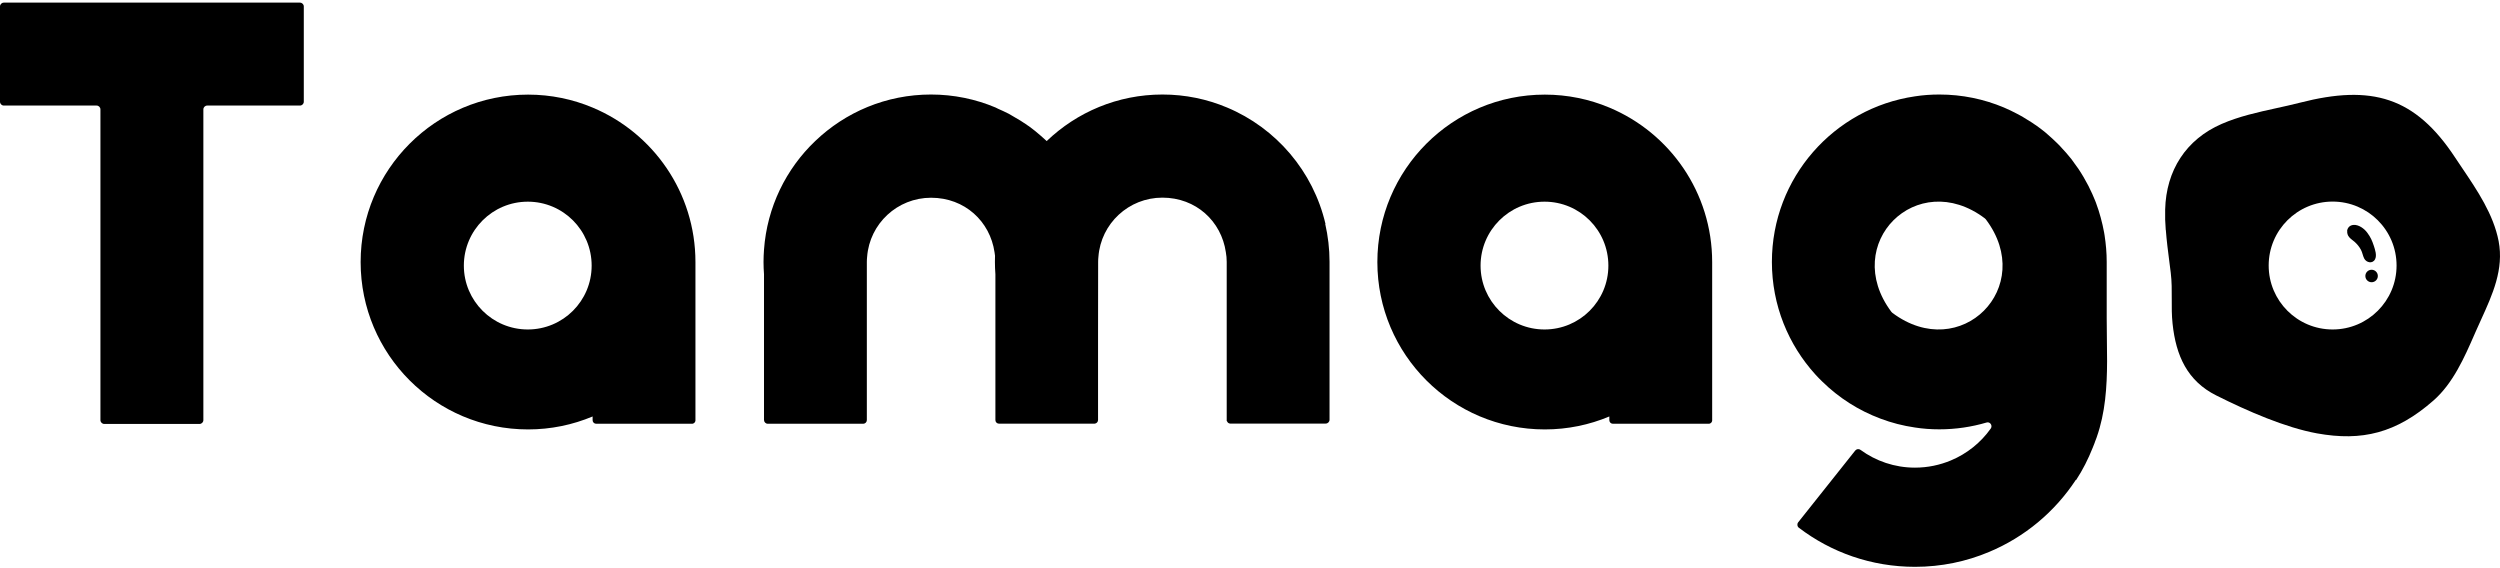
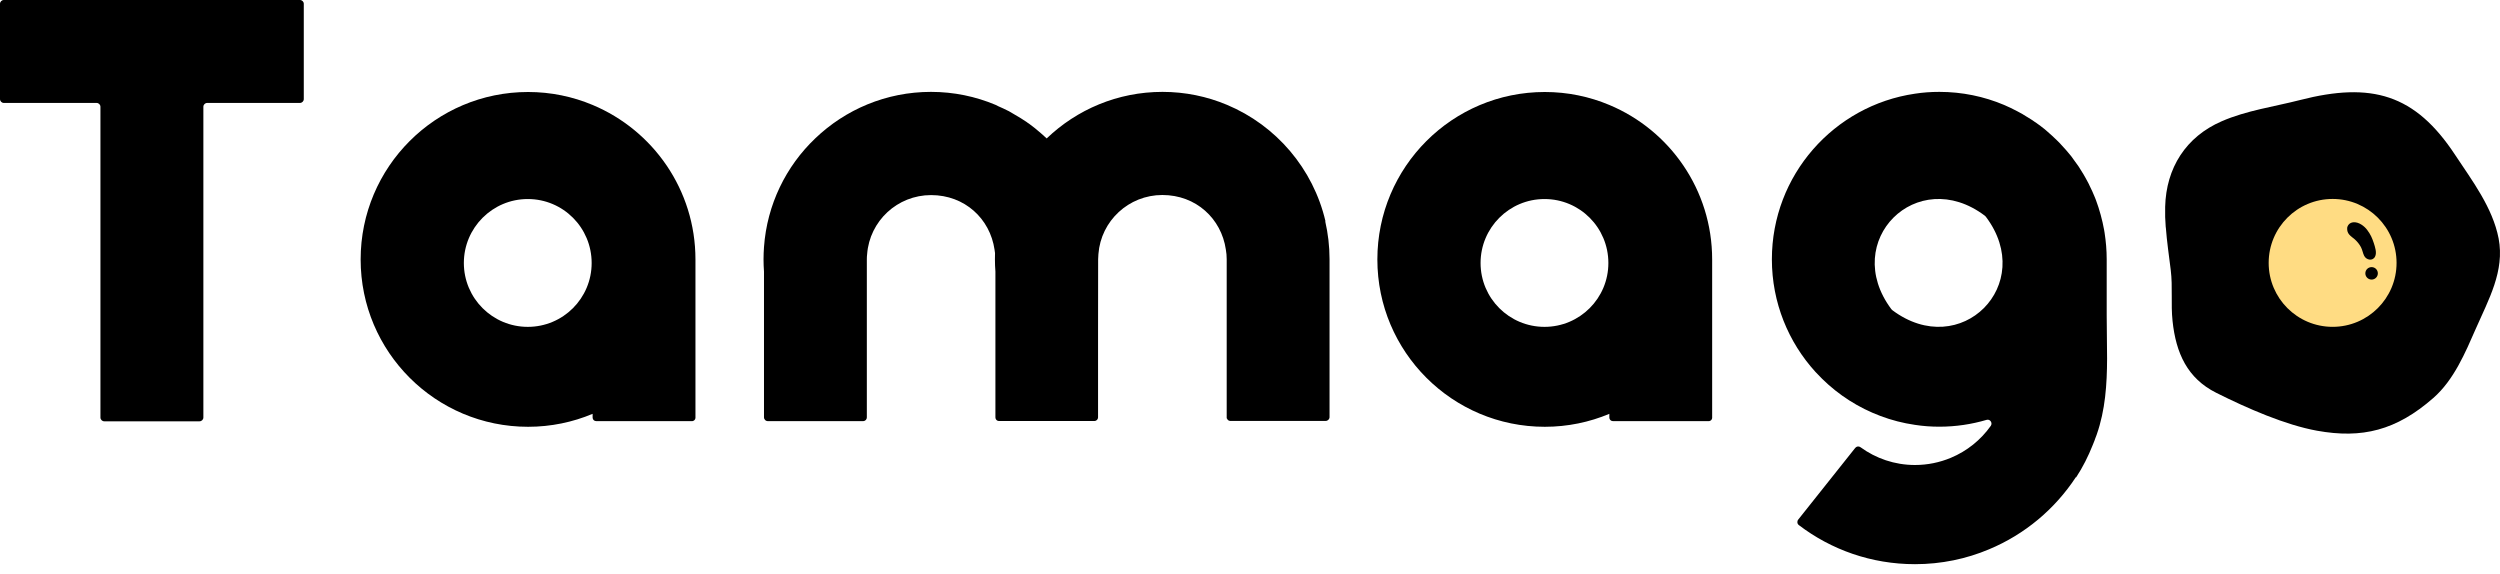
- <svg xmlns="http://www.w3.org/2000/svg" width="907" height="206" viewBox="0 0 907 206" fill="none">
-   <path d="M764.312 115.422V95.044C764.312 91.769 764.033 88.565 763.545 85.395C763.476 85.046 763.441 84.698 763.371 84.35C763.197 83.444 763.023 82.538 762.814 81.632C762.396 79.821 761.908 78.01 761.351 76.268C761.246 75.954 761.142 75.676 761.037 75.362C760.863 74.77 760.654 74.213 760.41 73.551C760.306 73.307 760.201 73.028 760.097 72.75C759.47 71.147 758.738 69.58 757.972 68.047C757.972 67.977 757.902 67.873 757.867 67.803C757.693 67.455 757.484 67.106 757.31 66.758C756.857 65.922 756.404 65.051 755.882 64.18C755.359 63.275 754.767 62.369 754.14 61.393C754.07 61.324 754.035 61.254 754.001 61.184C753.582 60.557 753.164 60 752.712 59.408C752.328 58.85 751.945 58.293 751.492 57.701C750.273 56.168 748.949 54.67 747.591 53.242C747.521 53.172 747.486 53.103 747.417 53.033L746.163 51.779C745.083 50.699 743.933 49.689 742.784 48.679C742.61 48.539 742.435 48.365 742.226 48.191C742.087 48.087 741.913 47.947 741.774 47.808C741.356 47.494 740.937 47.146 740.519 46.833C740.45 46.798 740.415 46.763 740.345 46.693C739.858 46.345 739.405 45.996 738.917 45.648C738.882 45.613 738.813 45.578 738.778 45.544C738.534 45.404 738.325 45.23 738.081 45.091C737.872 44.951 737.698 44.812 737.489 44.673C737.315 44.533 737.071 44.429 736.897 44.29C735.956 43.697 735.016 43.105 734.075 42.548C733.936 42.478 733.831 42.374 733.692 42.304C733.1 41.956 732.438 41.607 731.811 41.294C730.243 40.458 728.641 39.691 727.004 38.995C719.793 35.964 711.885 34.292 703.595 34.292C700.599 34.292 697.638 34.501 694.747 34.954C665.381 39.239 642.843 64.494 642.843 95.044C642.843 110.754 648.834 125.106 658.658 135.905C659.459 136.776 660.26 137.612 661.096 138.413C667.088 144.3 674.264 148.898 682.276 151.894C686.247 153.392 690.427 154.472 694.747 155.099C697.638 155.552 700.599 155.761 703.595 155.761C709.551 155.761 715.299 154.89 720.733 153.288C721.987 152.904 722.998 154.367 722.266 155.447C718.643 160.568 713.627 164.609 707.775 167.047C703.769 168.719 699.38 169.66 694.747 169.66C687.362 169.66 680.534 167.256 674.995 163.215C674.403 162.763 673.567 162.867 673.079 163.459L652.388 189.481C651.9 190.108 652.004 191.014 652.631 191.466C664.336 200.384 678.897 205.644 694.781 205.644C704.291 205.644 713.383 203.728 721.639 200.245C734.563 194.845 745.501 185.684 753.095 174.119H753.234C755.638 170.461 757.623 166.49 759.261 162.379C759.47 161.822 759.713 161.265 759.922 160.707C759.992 160.533 760.062 160.359 760.097 160.185L760.619 158.826C760.619 158.826 760.654 158.687 760.689 158.617C763.824 149.7 764.416 140.399 764.451 131.063C764.451 125.838 764.312 120.613 764.312 115.422ZM686.526 113.471C686.526 113.471 686.282 113.262 686.177 113.123C667.645 88.356 695.478 60.627 720.106 79.229C720.246 79.333 720.35 79.438 720.455 79.577C739.056 104.205 711.293 132.038 686.56 113.506L686.526 113.471Z" fill="black" />
-   <path d="M108.824 0.955H1.393C0.627 0.955 0 1.582 0 2.348V36.905C0 37.671 0.627 38.298 1.393 38.298H35.044C35.81 38.298 36.437 38.925 36.437 39.691V152.417C36.437 153.183 37.064 153.81 37.831 153.81H72.387C73.153 153.81 73.78 153.183 73.78 152.417V39.691C73.78 38.925 74.407 38.298 75.173 38.298H108.824C109.59 38.298 110.217 37.671 110.217 36.905V2.348C110.217 1.582 109.59 0.955 108.824 0.955Z" fill="black" />
-   <path fill-rule="evenodd" clip-rule="evenodd" d="M787.034 94.906C786.543 91.106 786.05 87.293 785.766 83.479L785.731 83.409C785.522 80.936 785.453 78.463 785.522 75.989C785.871 61.881 793.047 50.595 806.04 44.952C812.374 42.199 819.1 40.724 825.812 39.252C828.698 38.619 831.581 37.986 834.43 37.253C860.382 30.6 876.197 35.059 890.758 57.213C891.569 58.44 892.404 59.675 893.246 60.923C898.769 69.103 904.629 77.782 906.503 87.485C908.462 97.702 904.268 106.902 900.146 115.942C899.503 117.351 898.863 118.756 898.247 120.16C898.091 120.517 897.934 120.876 897.776 121.236C894.072 129.708 889.966 139.097 882.816 145.345C869.369 157.119 856.968 160.185 840.596 157.224C829.135 155.134 815.445 149.177 804.054 143.464C793.604 138.239 789.424 129.077 788.205 117.408C787.885 114.434 787.898 111.476 787.911 108.512C787.925 105.329 787.939 102.139 787.543 98.911C787.379 97.578 787.207 96.243 787.034 94.906ZM869.475 96.333C869.475 109.146 859.088 119.533 846.275 119.533C833.462 119.533 823.075 109.146 823.075 96.333C823.075 83.52 833.462 73.133 846.275 73.133C859.088 73.133 869.475 83.52 869.475 96.333Z" fill="black" />
-   <path d="M851.568 83.793C851.498 84.559 851.707 85.36 852.264 86.022C852.856 86.719 853.692 87.241 854.354 87.833C855.225 88.635 855.992 89.575 856.549 90.62C857.106 91.665 857.211 92.78 857.733 93.79C858.5 95.288 860.764 95.811 861.67 94.069C862.401 92.641 861.67 90.585 861.217 89.157C860.555 87.206 860.102 86.126 858.813 84.385C857.768 82.957 855.748 81.459 853.867 81.598C852.438 81.702 851.672 82.678 851.533 83.758L851.568 83.793Z" fill="black" />
-   <path d="M860.416 102.395C861.666 102.395 862.68 101.381 862.68 100.13C862.68 98.88 861.666 97.866 860.416 97.866C859.165 97.866 858.151 98.88 858.151 100.13C858.151 101.381 859.165 102.395 860.416 102.395Z" fill="black" />
-   <path d="M252.307 152.591C252.307 152.591 252.307 152.521 252.307 152.487C252.307 152.452 252.307 152.417 252.307 152.382V95.079C252.307 69.824 236.91 48.191 214.999 39.03C207.788 35.999 199.88 34.327 191.59 34.327C158.044 34.327 130.838 61.533 130.838 95.079C130.838 128.625 158.044 155.796 191.59 155.796C199.88 155.796 207.788 154.124 214.999 151.093V152.417C214.999 152.417 214.999 152.417 214.999 152.452C214.999 153.183 215.591 153.741 216.288 153.741C216.288 153.741 216.322 153.741 216.357 153.741H250.878C250.878 153.741 250.948 153.741 251.018 153.741C251.087 153.741 251.087 153.741 251.157 153.741H251.227C251.784 153.636 252.237 153.218 252.307 152.626V152.556V152.591ZM191.485 119.533C178.666 119.533 168.285 109.152 168.285 96.368C168.285 83.584 178.666 73.168 191.485 73.168C204.304 73.168 214.65 83.549 214.65 96.368C214.65 109.187 204.27 119.533 191.485 119.533Z" fill="black" />
-   <path d="M621.174 152.591C621.174 152.591 621.174 152.521 621.174 152.487C621.174 152.452 621.174 152.417 621.174 152.382V95.079C621.174 69.824 605.777 48.191 583.866 39.03C576.656 35.999 568.748 34.327 560.457 34.327C526.912 34.327 499.706 61.533 499.706 95.079C499.706 128.625 526.912 155.796 560.457 155.796C568.748 155.796 576.656 154.124 583.866 151.093V152.417C583.866 152.417 583.866 152.417 583.866 152.452C583.866 153.183 584.459 153.741 585.155 153.741C585.155 153.741 585.19 153.741 585.225 153.741H619.746C619.746 153.741 619.816 153.741 619.886 153.741C619.955 153.741 619.955 153.741 620.025 153.741H620.095C620.652 153.636 621.105 153.218 621.174 152.626V152.556V152.591ZM560.353 119.533C547.534 119.533 537.153 109.152 537.153 96.368C537.153 83.584 547.534 73.168 560.353 73.168C573.172 73.168 583.518 83.549 583.518 96.368C583.518 109.187 573.137 119.533 560.353 119.533Z" fill="black" />
-   <path d="M480.894 81.284C476.435 62.125 462.954 46.449 445.154 38.995C437.943 35.964 430.035 34.292 421.745 34.292C405.477 34.292 390.672 40.702 379.734 51.187L379.56 51.013C378.341 49.898 377.087 48.783 375.798 47.738C375.693 47.669 375.624 47.599 375.554 47.529C374.822 46.937 374.091 46.38 373.324 45.822C373.15 45.718 373.011 45.613 372.837 45.509C372.697 45.404 372.558 45.3 372.419 45.195C372.036 44.951 371.652 44.673 371.234 44.429C370.921 44.185 370.538 43.976 370.224 43.767C369.249 43.175 368.239 42.583 367.263 42.025C366.845 41.782 366.427 41.538 366.009 41.294C365.905 41.259 365.8 41.224 365.73 41.154C364.546 40.562 363.362 40.005 362.143 39.482C361.829 39.308 361.481 39.134 361.167 38.995C353.956 35.964 346.049 34.292 337.758 34.292C321.49 34.292 306.686 40.702 295.747 51.187C285.193 61.254 278.295 75.118 277.181 90.585C277.076 92.048 277.006 93.546 277.006 95.044C277.006 96.542 277.076 98.04 277.181 99.503V152.347C277.181 153.113 277.773 153.74 278.574 153.74H313.235C313.931 153.706 314.489 153.113 314.489 152.417V150.954C314.489 147.714 314.489 95.566 314.489 95.044C314.489 94.382 314.523 93.755 314.593 93.163C315.499 81.145 325.566 71.739 337.793 71.739C350.02 71.739 359.182 80.309 360.819 91.525C360.888 91.944 360.958 92.362 360.993 92.78C360.958 93.546 360.958 94.312 360.958 95.044C360.958 96.542 361.028 98.04 361.132 99.503V152.417C361.132 153.148 361.725 153.706 362.421 153.706H397.117C397.813 153.671 398.371 153.079 398.371 152.382V122.076C398.406 108.525 398.406 95.253 398.406 95.009C398.406 94.347 398.44 93.72 398.51 93.128C399.416 81.11 409.483 71.704 421.71 71.704C433.937 71.704 443.098 80.274 444.736 91.491C444.945 92.64 445.049 93.79 445.049 95.009V152.73L445.154 152.8C445.328 153.288 445.746 153.636 446.268 153.671H446.303H480.964C481.73 153.671 482.357 153.044 482.357 152.277V94.974C482.357 90.237 481.8 85.638 480.79 81.214L480.894 81.284Z" fill="black" />
+ <svg xmlns="http://www.w3.org/2000/svg" width="109" height="25" viewBox="0 0 109 25" fill="none">
+   <path d="M91.852 13.756V11.307C91.852 10.913 91.819 10.528 91.76 10.147C91.752 10.105 91.747 10.063 91.739 10.022C91.718 9.913 91.697 9.804 91.672 9.695C91.622 9.477 91.563 9.26 91.496 9.05C91.484 9.013 91.471 8.979 91.459 8.942C91.438 8.87 91.412 8.803 91.383 8.724C91.371 8.695 91.358 8.661 91.346 8.628C91.27 8.435 91.182 8.247 91.09 8.062C91.09 8.054 91.082 8.041 91.078 8.033C91.057 7.991 91.031 7.949 91.011 7.907C90.956 7.807 90.902 7.702 90.839 7.598C90.776 7.489 90.705 7.38 90.63 7.263C90.621 7.254 90.617 7.246 90.613 7.238C90.563 7.162 90.512 7.095 90.458 7.024C90.412 6.957 90.366 6.89 90.311 6.819C90.165 6.635 90.006 6.455 89.843 6.283C89.834 6.275 89.83 6.266 89.822 6.258L89.671 6.107C89.541 5.978 89.403 5.856 89.265 5.735C89.244 5.718 89.223 5.697 89.198 5.676C89.181 5.664 89.16 5.647 89.144 5.63C89.093 5.592 89.043 5.551 88.993 5.513C88.984 5.509 88.98 5.505 88.972 5.496C88.913 5.454 88.859 5.412 88.8 5.371C88.796 5.366 88.788 5.362 88.784 5.358C88.754 5.341 88.729 5.32 88.7 5.304C88.675 5.287 88.654 5.27 88.629 5.253C88.608 5.237 88.578 5.224 88.557 5.207C88.444 5.136 88.331 5.065 88.218 4.998C88.202 4.99 88.189 4.977 88.172 4.969C88.101 4.927 88.022 4.885 87.946 4.847C87.758 4.747 87.565 4.655 87.368 4.571C86.502 4.207 85.552 4.006 84.555 4.006C84.195 4.006 83.84 4.031 83.492 4.085C79.963 4.6 77.254 7.635 77.254 11.307C77.254 13.195 77.974 14.92 79.155 16.217C79.251 16.322 79.348 16.422 79.448 16.519C80.168 17.226 81.03 17.779 81.993 18.139C82.471 18.319 82.973 18.449 83.492 18.524C83.84 18.578 84.195 18.604 84.555 18.604C85.271 18.604 85.962 18.499 86.615 18.306C86.766 18.26 86.887 18.436 86.799 18.566C86.364 19.181 85.761 19.667 85.058 19.96C84.576 20.161 84.049 20.274 83.492 20.274C82.605 20.274 81.784 19.985 81.118 19.499C81.047 19.445 80.947 19.457 80.888 19.529L78.401 22.656C78.343 22.731 78.355 22.84 78.431 22.895C79.837 23.966 81.587 24.598 83.496 24.598C84.639 24.598 85.732 24.368 86.724 23.949C88.277 23.301 89.591 22.2 90.504 20.81H90.521C90.81 20.37 91.048 19.893 91.245 19.399C91.27 19.332 91.299 19.265 91.325 19.198C91.333 19.177 91.341 19.156 91.346 19.135L91.408 18.972C91.408 18.972 91.412 18.955 91.417 18.947C91.793 17.875 91.865 16.757 91.869 15.635C91.869 15.008 91.852 14.38 91.852 13.756ZM82.504 13.521C82.504 13.521 82.475 13.496 82.462 13.479C80.235 10.503 83.58 7.171 86.54 9.406C86.556 9.419 86.569 9.431 86.582 9.448C88.817 12.408 85.481 15.753 82.508 13.525L82.504 13.521Z" fill="black" />
+   <path d="M13.078 0H0.167C0.075 0 0 0.075 0 0.167V4.32C0 4.412 0.075 4.488 0.167 4.488H4.211C4.304 4.488 4.379 4.563 4.379 4.655V18.202C4.379 18.294 4.454 18.369 4.546 18.369H8.699C8.791 18.369 8.867 18.294 8.867 18.202V4.655C8.867 4.563 8.942 4.488 9.034 4.488H13.078C13.17 4.488 13.245 4.412 13.245 4.32V0.167C13.245 0.075 13.17 0 13.078 0Z" fill="black" />
+   <path d="M94.43 9.917C94.476 10.537 94.569 11.156 94.644 11.771C94.736 12.521 94.644 13.253 94.723 13.994C94.87 15.397 95.372 16.498 96.628 17.126C97.997 17.812 99.642 18.528 101.02 18.779C102.987 19.135 104.478 18.767 106.093 17.352C106.989 16.569 107.487 15.376 107.948 14.325C108.496 13.073 109.212 11.818 108.94 10.398C108.681 9.055 107.785 7.874 107.048 6.76C105.298 4.098 103.397 3.562 100.279 4.362C99.14 4.655 97.955 4.814 96.867 5.287C95.305 5.965 94.443 7.321 94.401 9.017C94.393 9.314 94.401 9.611 94.426 9.909L94.43 9.917Z" fill="black" />
+   <path d="M101.702 14.25C103.242 14.25 104.49 13.002 104.49 11.462C104.49 9.922 103.242 8.674 101.702 8.674C100.162 8.674 98.914 9.922 98.914 11.462C98.914 13.002 100.162 14.25 101.702 14.25Z" fill="#FFDC83" />
+   <path d="M102.338 9.954C102.33 10.046 102.355 10.143 102.422 10.222C102.493 10.306 102.594 10.369 102.673 10.44C102.778 10.536 102.87 10.649 102.937 10.775C103.004 10.9 103.016 11.034 103.079 11.156C103.171 11.336 103.443 11.399 103.552 11.189C103.64 11.018 103.552 10.771 103.498 10.599C103.418 10.364 103.364 10.235 103.209 10.025C103.083 9.854 102.841 9.674 102.614 9.691C102.443 9.703 102.351 9.82 102.334 9.95L102.338 9.954Z" fill="black" />
+   <path d="M103.402 12.19C103.552 12.19 103.674 12.068 103.674 11.918C103.674 11.767 103.552 11.646 103.402 11.646C103.251 11.646 103.129 11.767 103.129 11.918C103.129 12.068 103.251 12.19 103.402 12.19Z" fill="black" />
+   <path d="M30.322 18.223C30.322 18.223 30.322 18.215 30.322 18.211C30.322 18.206 30.322 18.202 30.322 18.198V11.312C30.322 8.277 28.471 5.677 25.838 4.576C24.971 4.212 24.021 4.011 23.025 4.011C18.993 4.011 15.724 7.28 15.724 11.312C15.724 15.343 18.993 18.608 23.025 18.608C24.021 18.608 24.971 18.407 25.838 18.043V18.202C25.838 18.202 25.838 18.202 25.838 18.206C25.838 18.294 25.909 18.361 25.993 18.361C25.993 18.361 25.997 18.361 26.001 18.361H30.15C30.15 18.361 30.158 18.361 30.167 18.361C30.175 18.361 30.175 18.361 30.183 18.361H30.192C30.259 18.349 30.313 18.299 30.322 18.227V18.219V18.223ZM23.012 14.251C21.472 14.251 20.224 13.003 20.224 11.467C20.224 9.93 21.472 8.678 23.012 8.678C24.553 8.678 25.796 9.926 25.796 11.467C25.796 13.007 24.549 14.251 23.012 14.251Z" fill="black" />
+   <path d="M74.65 18.223C74.65 18.223 74.65 18.215 74.65 18.211C74.65 18.206 74.65 18.202 74.65 18.198V11.312C74.65 8.277 72.8 5.677 70.167 4.576C69.3 4.212 68.35 4.011 67.354 4.011C63.322 4.011 60.053 7.28 60.053 11.312C60.053 15.343 63.322 18.608 67.354 18.608C68.35 18.608 69.3 18.407 70.167 18.043V18.202C70.167 18.202 70.167 18.202 70.167 18.206C70.167 18.294 70.238 18.361 70.322 18.361C70.322 18.361 70.326 18.361 70.33 18.361H74.479C74.479 18.361 74.487 18.361 74.496 18.361C74.504 18.361 74.504 18.361 74.512 18.361H74.521C74.588 18.349 74.642 18.299 74.65 18.227V18.219V18.223ZM67.341 14.251C65.8 14.251 64.553 13.003 64.553 11.467C64.553 9.93 65.8 8.678 67.341 8.678C68.882 8.678 70.125 9.926 70.125 11.467C70.125 13.007 68.877 14.251 67.341 14.251Z" fill="black" />
+   <path d="M57.792 9.653C57.256 7.351 55.636 5.467 53.497 4.571C52.63 4.207 51.68 4.006 50.684 4.006C48.729 4.006 46.95 4.776 45.635 6.036L45.614 6.015C45.468 5.881 45.317 5.747 45.162 5.622C45.149 5.613 45.141 5.605 45.133 5.597C45.045 5.525 44.957 5.459 44.865 5.392C44.844 5.379 44.827 5.366 44.806 5.354C44.789 5.341 44.773 5.329 44.756 5.316C44.71 5.287 44.664 5.253 44.614 5.224C44.576 5.195 44.53 5.17 44.492 5.145C44.375 5.073 44.254 5.002 44.136 4.935C44.086 4.906 44.036 4.877 43.986 4.847C43.973 4.843 43.961 4.839 43.952 4.831C43.81 4.759 43.667 4.692 43.521 4.63C43.483 4.609 43.441 4.588 43.404 4.571C42.537 4.207 41.587 4.006 40.59 4.006C38.636 4.006 36.856 4.776 35.542 6.036C34.273 7.246 33.444 8.912 33.31 10.771C33.298 10.947 33.29 11.127 33.29 11.307C33.29 11.487 33.298 11.667 33.31 11.843V18.193C33.31 18.285 33.382 18.361 33.478 18.361H37.643C37.727 18.357 37.794 18.285 37.794 18.202V18.026C37.794 17.637 37.794 11.37 37.794 11.307C37.794 11.227 37.798 11.152 37.807 11.081C37.915 9.636 39.125 8.506 40.595 8.506C42.064 8.506 43.165 9.536 43.362 10.884C43.37 10.934 43.379 10.984 43.383 11.035C43.379 11.127 43.379 11.219 43.379 11.307C43.379 11.487 43.387 11.667 43.4 11.843V18.202C43.4 18.29 43.471 18.357 43.554 18.357H47.724C47.808 18.352 47.875 18.281 47.875 18.198V14.555C47.879 12.927 47.879 11.332 47.879 11.303C47.879 11.223 47.883 11.148 47.891 11.076C48 9.632 49.21 8.502 50.679 8.502C52.149 8.502 53.25 9.532 53.447 10.88C53.472 11.018 53.484 11.156 53.484 11.303V18.239L53.497 18.248C53.518 18.306 53.568 18.348 53.631 18.352H53.635H57.8C57.892 18.352 57.968 18.277 57.968 18.185V11.298C57.968 10.729 57.901 10.177 57.779 9.645L57.792 9.653Z" fill="black" />
</svg>
